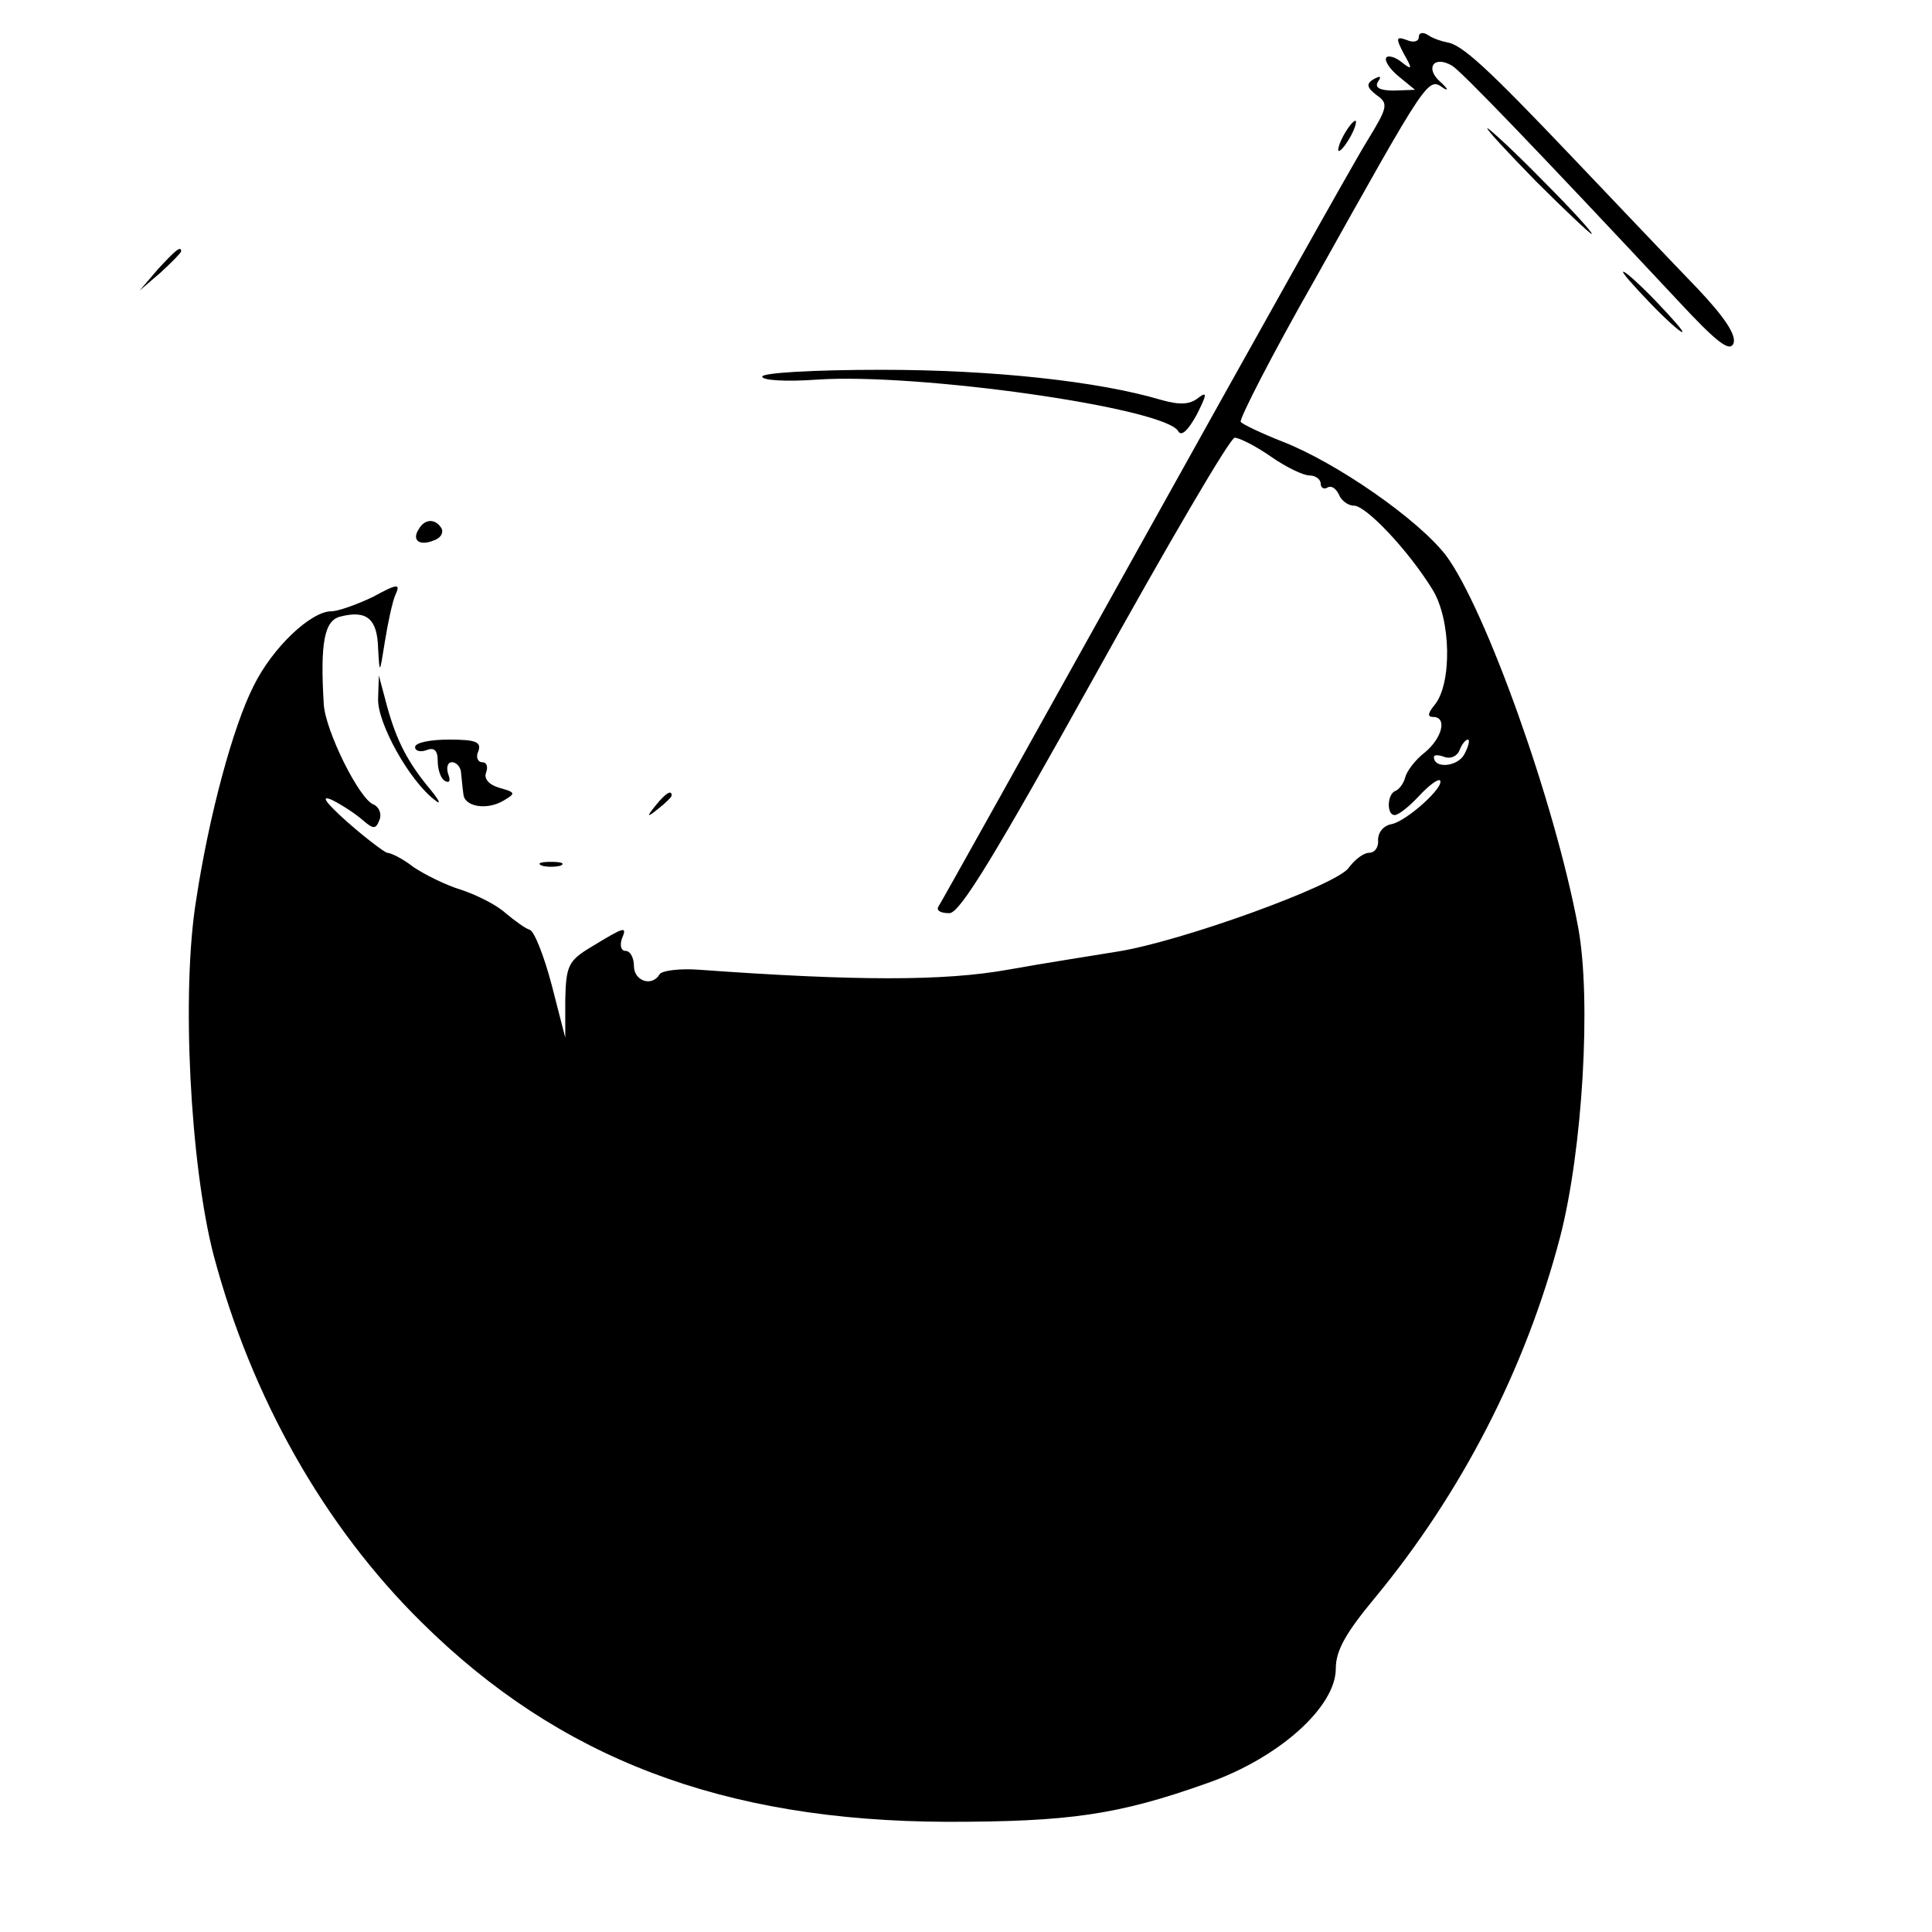
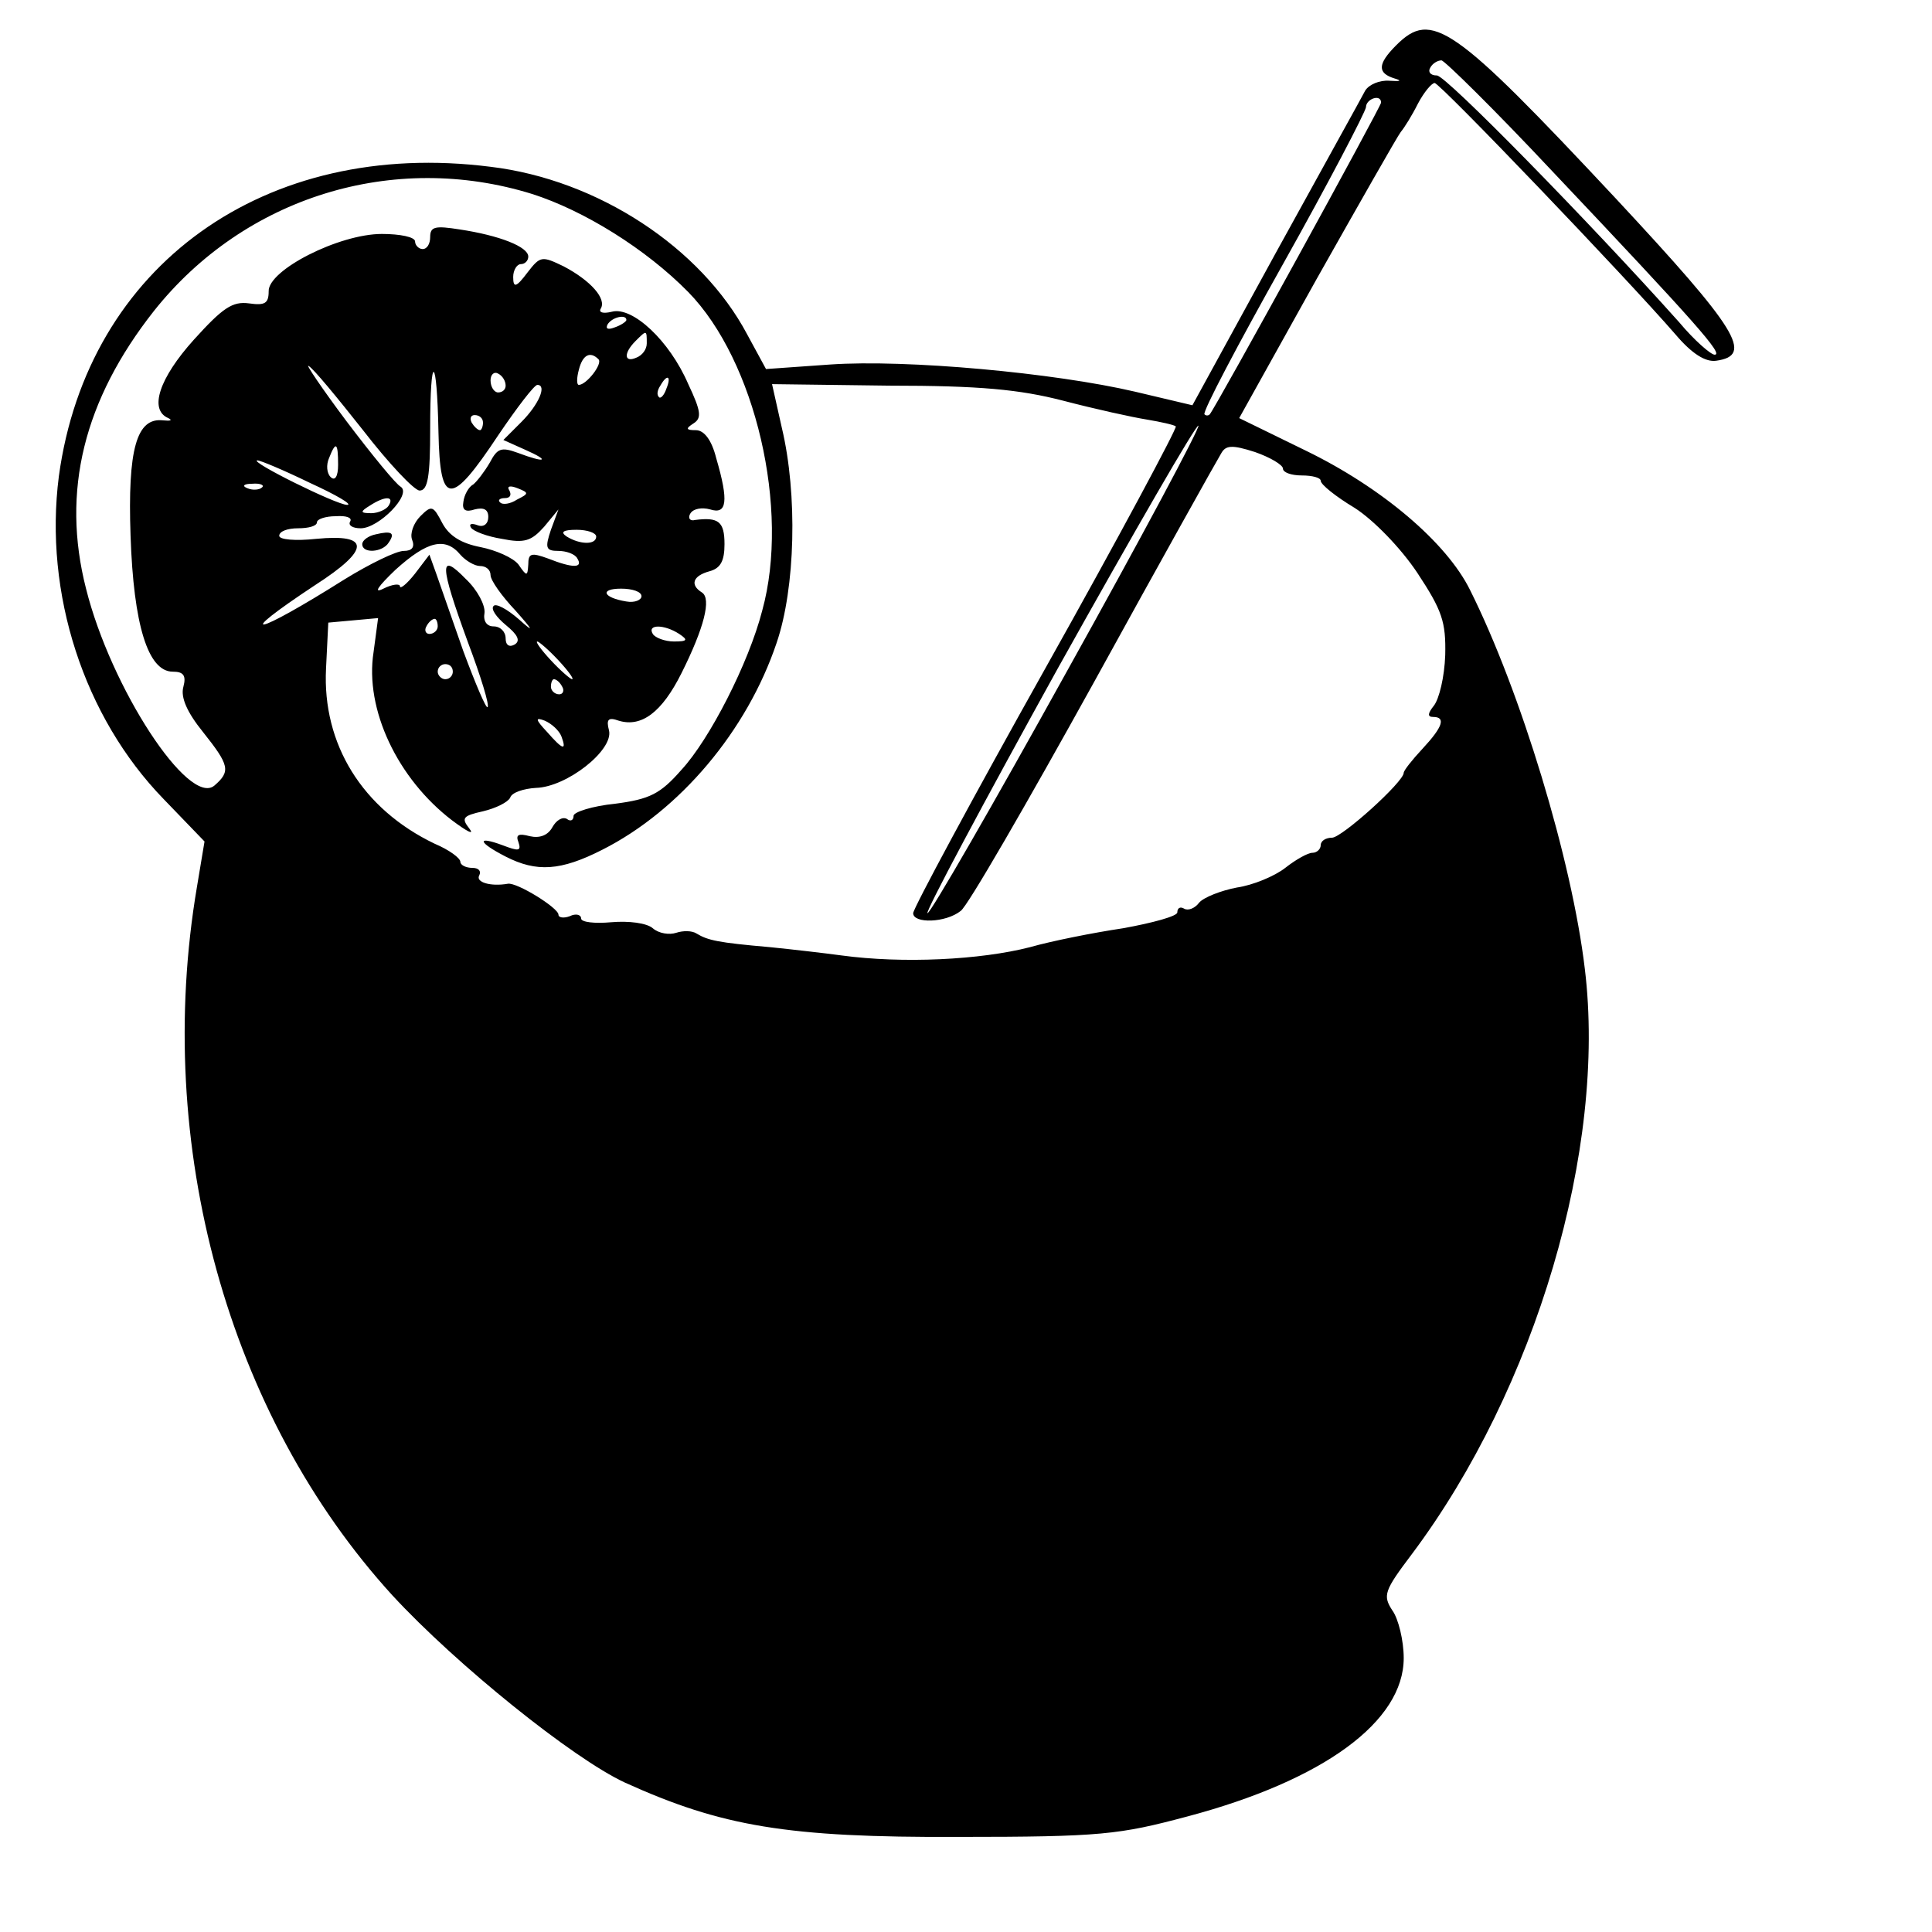
- <svg xmlns="http://www.w3.org/2000/svg" version="1" width="341.333" height="341.333" viewBox="0 0 256 256">
-   <path d="M188 4.9c0 .6-.7.8-1.6.4-1.4-.5-1.5-.3-.4 1.8 1.2 2.1 1.1 2.2-.2 1.2-.8-.7-1.8-1-2.1-.7-.3.4.4 1.5 1.6 2.5l2.2 1.8-2.8.1c-1.9 0-2.6-.4-2.1-1.2.5-.7.3-.8-.6-.3-1 .6-.9 1.1.4 2.1 1.6 1.1 1.5 1.6-1.2 6-1.7 2.7-15 26.5-29.7 52.9s-26.9 48.3-27.2 48.7c-.2.5.4.8 1.5.8 1.4 0 6-7.6 19.3-31.5C154.7 72.2 163 58 163.6 58c.6 0 2.8 1.1 4.8 2.5s4.3 2.5 5.1 2.5c.8 0 1.5.5 1.5 1.1 0 .5.4.8.9.5.5-.3 1.1.1 1.5.9.3.8 1.2 1.5 2 1.5 1.6 0 7.2 5.9 10.4 11.1 2.5 4 2.6 12.5.3 15.3-.9 1.1-1 1.6-.2 1.6 1.9 0 1.2 2.8-1.1 4.7-1.3 1-2.4 2.5-2.6 3.3-.2.8-.8 1.6-1.3 1.8-1.1.4-1.2 3.2-.1 3.2.5 0 1.9-1.1 3.2-2.5 1.3-1.4 2.5-2.3 2.8-2.1.7.8-4.4 5.4-6.4 5.8-1.1.2-1.8 1.1-1.8 2.1.1.9-.4 1.7-1.2 1.7-.7 0-1.9.9-2.7 2-1.6 2.3-22.3 9.8-30.7 11.1-3 .5-9.5 1.5-14.5 2.4-8.4 1.5-20 1.5-40.8 0-2.6-.2-5 .1-5.3.6-1 1.7-3.4.9-3.4-1.1 0-1.1-.5-2-1.1-2-.6 0-.8-.7-.5-1.6.7-1.7.5-1.7-4.1 1.1-3 1.8-3.3 2.5-3.4 7v5l-1.8-7c-1-3.8-2.3-7.1-2.9-7.3-.5-.1-2-1.2-3.2-2.2-1.2-1.1-3.8-2.4-5.9-3.1-2-.6-4.8-2-6.3-3-1.4-1.1-3-1.9-3.5-1.9-.4-.1-2.8-1.9-5.3-4.1-2.9-2.6-3.6-3.6-2-2.9 1.4.7 3.2 1.9 4.1 2.7 1.4 1.2 1.7 1.2 2.2-.1.3-.8-.1-1.7-.8-2-1.9-.7-6.4-9.8-6.6-13.3-.5-8.2.1-11.1 2.2-11.6 3.5-.9 4.9.3 5 4.2.2 3.5.2 3.5.9-.9.4-2.5 1-5.3 1.4-6.2.7-1.5.3-1.5-3 .3-2.1 1-4.6 1.9-5.5 1.9-2.7 0-7.8 4.8-10.3 9.9-2.7 5.3-5.9 17.1-7.6 28.3-2 12.2-.8 35.1 2.3 47.1 5 18.8 14.6 35.9 27.6 48.7 18.2 18 39.9 26.3 69.6 26.4 16.1 0 22.6-.9 34.4-5.1 9.5-3.3 17.1-10.1 17.1-15.2 0-2.4 1.3-4.7 5.2-9.4 11.4-13.8 19.9-30.2 24.5-47.7 3-11.5 4.2-31.6 2.4-41.2-3.1-16.6-12.3-42.2-17.5-49.2-3.7-4.8-14.5-12.3-21.7-15.1-2.8-1.1-5.3-2.3-5.5-2.6-.2-.4 4.2-9 9.9-19 15.1-27 14.9-26.7 17-25.2.7.4.5 0-.5-.9-2-1.8-.8-3.5 1.6-2.1 1.2.7 11.2 11.1 29.9 31.1 5.2 5.6 6.9 6.9 7.4 5.7.4-1.1-1.2-3.5-4.8-7.3-3-3.1-10.4-10.9-16.4-17.2-11.6-12.2-14.8-15.1-16.8-15.4-.6-.1-1.8-.5-2.4-.9-.7-.5-1.3-.4-1.3.2zm6 95.1c-.9 1.6-4 1.9-4 .3 0-.3.6-.3 1.4 0 .8.3 1.7-.1 2-.9.3-.8.8-1.4 1.1-1.4.3 0 .1.9-.5 2z" />
-   <path d="M178 18c-.6 1.1-.8 2-.6 2 .3 0 1-.9 1.6-2 .6-1.1.8-2 .6-2-.3 0-1 .9-1.6 2zM203.5 24c3.8 3.8 7.2 7 7.4 7 .3 0-2.6-3.2-6.4-7-3.8-3.9-7.2-7-7.4-7-.3 0 2.6 3.1 6.4 7zM20.9 35.7l-2.4 2.8 2.8-2.4c1.5-1.4 2.7-2.6 2.7-2.8 0-.8-.8-.1-3.1 2.4zM218.5 40c2.1 2.2 4.1 4 4.4 4 .3 0-1.3-1.8-3.4-4-2.1-2.2-4.1-4-4.4-4-.3 0 1.3 1.8 3.4 4zM101 49.9c0 .5 3.1.7 7.3.4 13.3-.9 45.8 3.7 47.8 6.8.4.8 1.3 0 2.5-2.2 1.3-2.6 1.4-3.1.2-2.2-1.1.9-2.4 1-4.9.3-8.4-2.5-22.4-4-37.1-4-9 0-15.8.4-15.8.9zM55.5 70.1c-1 1.5.1 2.3 2 1.5.9-.3 1.3-1 1-1.6-.8-1.3-2.2-1.3-3 .1zM50.1 92.6c-.1 3.2 4.1 10.8 7.5 13.4 1 .8.6 0-1-1.9-2.9-3.6-4.3-6.5-5.6-11.6l-.8-3-.1 3.1zM55 99c0 .5.7.7 1.5.4 1-.4 1.5 0 1.5 1.4 0 1.2.4 2.4 1 2.7.6.3.7-.1.4-.9-.3-.9-.1-1.6.5-1.6s1.2.7 1.2 1.5c.1.8.2 2.1.3 2.7.1 1.7 3.1 2.2 5.3.9 1.7-1 1.6-1.1-.5-1.7-1.4-.4-2.1-1.2-1.8-2 .3-.8.1-1.4-.5-1.4s-.9-.7-.5-1.5c.4-1.2-.4-1.5-3.9-1.5-2.5 0-4.5.4-4.5 1zM86.9 106.7c-1.3 1.6-1.2 1.7.4.4.9-.7 1.7-1.5 1.7-1.7 0-.8-.8-.3-2.1 1.3zM71.8 114.7c.6.2 1.8.2 2.5 0 .6-.3.1-.5-1.3-.5-1.4 0-1.9.2-1.2.5z" />
+ <svg xmlns="http://www.w3.org/2000/svg" version="1.0" width="256pt" height="256pt" viewBox="0 0 256 256" preserveAspectRatio="xMidYMid meet">
+   <g transform="translate(0,256) scale(0.1,-0.1)" fill="#000000" stroke="none">
+     <path d="M1850 2500 c-25 -25 -25 -37 -2 -44 10 -3 8 -4 -7 -3 -13 1 -27 -5 -32 -13 -4 -8 -58 -105 -119 -216 l-110 -201 -76 18 c-107 25 -303 43 -404 36 l-85 -6 -25 46 c-61 115 -198 205 -340 222 -299 38 -534 -131 -572 -410 -20 -155 33 -319 139 -428 l54 -56 -10 -60 c-58 -342 41 -700 259 -939 85 -92 239 -216 308 -248 128 -58 215 -73 442 -72 189 0 213 3 303 27 181 48 287 126 287 210 0 23 -7 52 -15 63 -13 20 -11 26 26 75 164 219 258 537 229 775 -17 144 -85 368 -152 502 -31 63 -117 136 -218 185 l-88 43 103 185 c57 101 107 189 111 194 5 6 15 22 23 38 8 15 18 27 22 27 7 0 254 -258 319 -333 22 -26 40 -37 54 -35 50 7 29 41 -133 215 -216 231 -244 250 -291 203z m207 -167 c193 -204 227 -243 215 -243 -5 0 -27 19 -47 43 -119 133 -309 327 -321 327 -9 0 -12 5 -9 10 3 6 10 10 15 10 4 0 71 -66 147 -147z m-227 91 c0 -5 -218 -402 -227 -413 -2 -2 -5 -2 -7 0 -3 3 44 92 104 199 60 107 109 201 110 208 0 11 20 18 20 6z m-1125 -121 c69 -22 151 -73 207 -130 89 -91 135 -288 98 -422 -18 -70 -70 -171 -107 -211 -28 -32 -42 -39 -88 -45 -30 -3 -55 -11 -55 -16 0 -6 -4 -8 -9 -4 -6 3 -14 -2 -19 -11 -6 -11 -17 -15 -30 -12 -15 4 -19 2 -15 -8 4 -12 0 -12 -21 -4 -35 13 -33 4 4 -15 41 -21 73 -19 128 9 103 52 192 158 231 274 25 73 28 197 7 285 l-13 58 155 -2 c120 0 173 -5 231 -20 42 -11 92 -22 111 -25 18 -3 36 -7 38 -9 2 -2 -75 -146 -172 -319 -97 -173 -176 -320 -176 -326 0 -14 43 -13 63 3 9 6 88 143 176 302 88 160 164 296 169 304 6 11 14 12 45 2 20 -7 37 -17 37 -22 0 -5 11 -9 25 -9 14 0 25 -3 25 -7 0 -5 20 -21 45 -36 25 -16 61 -53 83 -86 33 -50 38 -65 37 -109 -1 -29 -8 -58 -15 -67 -8 -10 -9 -15 -1 -15 17 0 13 -13 -14 -42 -14 -15 -25 -29 -25 -32 0 -12 -82 -86 -95 -86 -8 0 -15 -4 -15 -10 0 -5 -5 -10 -11 -10 -6 0 -22 -9 -36 -20 -14 -11 -43 -23 -64 -26 -21 -4 -44 -13 -50 -20 -6 -8 -15 -11 -20 -8 -5 3 -9 1 -9 -5 0 -5 -33 -14 -72 -21 -40 -6 -95 -17 -123 -25 -66 -17 -169 -22 -250 -11 -22 3 -65 8 -95 11 -69 6 -82 9 -97 18 -6 4 -18 4 -27 1 -9 -3 -23 -1 -31 6 -8 7 -32 10 -55 8 -22 -2 -40 0 -40 5 0 5 -7 7 -15 3 -8 -3 -15 -2 -15 2 0 9 -55 43 -67 41 -23 -4 -43 2 -38 11 3 6 -1 10 -9 10 -9 0 -16 4 -16 8 0 5 -15 16 -34 24 -96 46 -149 132 -144 232 l3 61 33 3 33 3 -6 -45 c-12 -76 32 -168 104 -223 20 -15 30 -20 23 -11 -11 14 -9 17 18 23 17 4 33 12 36 18 2 7 18 12 34 13 41 1 103 50 97 76 -4 15 -1 18 13 13 30 -9 57 11 83 63 30 60 40 99 27 107 -16 10 -12 22 10 28 15 4 20 14 20 36 0 30 -8 36 -39 32 -7 -2 -10 3 -6 9 4 6 15 8 26 5 22 -7 25 10 8 68 -6 24 -16 37 -27 37 -13 0 -14 2 -3 9 11 7 10 16 -7 52 -25 58 -74 103 -101 96 -12 -3 -18 -1 -15 4 8 13 -13 37 -49 56 -29 14 -31 14 -48 -8 -15 -20 -19 -21 -19 -6 0 9 5 17 10 17 6 0 10 5 10 10 0 13 -38 28 -91 36 -32 5 -39 4 -39 -10 0 -9 -4 -16 -10 -16 -5 0 -10 5 -10 10 0 6 -20 10 -44 10 -57 0 -151 -48 -150 -76 0 -16 -5 -19 -26 -16 -22 3 -35 -6 -73 -48 -46 -51 -60 -93 -34 -104 6 -3 3 -4 -7 -3 -35 4 -47 -38 -43 -153 4 -118 23 -180 56 -180 14 0 18 -5 14 -20 -4 -14 5 -34 26 -60 35 -44 37 -52 15 -71 -34 -28 -137 129 -170 261 -33 129 -3 250 90 368 120 151 317 212 501 155z m125 -167 c0 -2 -7 -7 -16 -10 -8 -3 -12 -2 -9 4 6 10 25 14 25 6z m27 -31 c0 -8 -6 -16 -14 -19 -16 -7 -17 6 -1 22 15 15 15 15 15 -3z m-64 -21 c6 -6 -16 -34 -26 -34 -3 0 -3 9 0 20 5 20 15 25 26 14z m-312 -94 c34 -44 68 -80 75 -80 11 0 14 19 14 82 0 103 9 99 11 -5 2 -98 16 -99 79 -4 25 37 48 67 52 67 13 0 2 -26 -21 -49 l-24 -24 29 -13 c34 -15 27 -18 -10 -4 -22 8 -27 6 -37 -13 -7 -12 -17 -25 -22 -29 -6 -3 -12 -14 -13 -23 -2 -11 3 -14 15 -10 12 3 18 0 18 -10 0 -9 -6 -14 -14 -11 -8 3 -12 2 -9 -3 3 -5 22 -12 41 -15 30 -6 39 -3 56 16 l19 23 -10 -27 c-8 -24 -7 -28 10 -28 10 0 22 -4 25 -10 8 -13 -6 -13 -39 0 -22 8 -26 7 -26 -8 -1 -16 -2 -16 -13 0 -7 9 -30 19 -50 23 -26 5 -42 15 -51 32 -12 23 -14 24 -29 9 -9 -9 -14 -23 -11 -31 4 -10 0 -15 -11 -15 -10 0 -45 -17 -79 -38 -119 -75 -150 -81 -38 -7 73 47 73 68 1 61 -28 -3 -49 -1 -49 4 0 6 11 10 25 10 14 0 25 3 25 8 0 4 11 8 25 8 14 1 22 -2 19 -7 -3 -5 3 -9 14 -9 24 0 68 45 53 55 -6 3 -38 42 -72 87 -33 44 -55 77 -50 73 6 -3 38 -42 72 -85z m189 59 c0 -5 -4 -9 -10 -9 -5 0 -10 7 -10 16 0 8 5 12 10 9 6 -3 10 -10 10 -16z m213 -4 c-3 -9 -8 -14 -10 -11 -3 3 -2 9 2 15 9 16 15 13 8 -4z m-243 -45 c0 -5 -2 -10 -4 -10 -3 0 -8 5 -11 10 -3 6 -1 10 4 10 6 0 11 -4 11 -10z m774 -329 c-98 -177 -181 -321 -185 -321 -4 0 74 146 173 325 100 179 183 323 186 321 2 -3 -76 -149 -174 -325z m-966 273 c0 -15 -4 -22 -10 -16 -5 5 -6 16 -2 25 9 23 12 21 12 -9z m-37 -24 c35 -16 57 -29 49 -29 -14 0 -131 58 -119 59 4 0 35 -13 70 -30z m-64 -6 c-3 -3 -12 -4 -19 -1 -8 3 -5 6 6 6 11 1 17 -2 13 -5z m338 -16 c-9 -6 -19 -7 -22 -4 -4 3 -1 6 6 6 7 0 9 4 6 10 -4 6 1 7 11 3 15 -6 15 -7 -1 -15z m-170 -8 c-3 -5 -14 -10 -23 -10 -15 0 -15 2 -2 10 20 13 33 13 25 0z m275 -41 c0 -11 -21 -11 -39 0 -9 6 -5 9 13 9 14 0 26 -4 26 -9z m-180 -24 c7 -8 19 -15 26 -15 8 0 14 -5 14 -12 0 -7 15 -28 33 -47 24 -27 25 -30 5 -12 -16 14 -31 22 -34 18 -4 -4 4 -15 16 -25 16 -13 20 -21 12 -26 -7 -4 -12 -1 -12 8 0 9 -7 16 -16 16 -9 0 -14 7 -12 18 1 10 -9 30 -25 45 -35 36 -35 20 3 -84 17 -45 29 -84 26 -86 -2 -2 -16 31 -32 74 -15 43 -31 89 -36 103 l-9 25 -19 -25 c-11 -14 -20 -21 -20 -17 0 4 -10 3 -22 -3 -14 -7 -7 3 16 25 42 38 66 44 86 20z m240 -55 c0 -5 -9 -9 -20 -7 -31 5 -36 17 -7 17 15 0 27 -4 27 -10z m-270 -40 c0 -5 -5 -10 -11 -10 -5 0 -7 5 -4 10 3 6 8 10 11 10 2 0 4 -4 4 -10z m320 -10 c12 -8 11 -10 -7 -10 -12 0 -25 5 -28 10 -8 13 15 13 35 0z m-160 -35 c13 -14 21 -25 18 -25 -2 0 -15 11 -28 25 -13 14 -21 25 -18 25 2 0 15 -11 28 -25z m-140 -15 c0 -5 -4 -10 -10 -10 -5 0 -10 5 -10 10 0 6 5 10 10 10 6 0 10 -4 10 -10z m145 -20 c3 -5 1 -10 -4 -10 -6 0 -11 5 -11 10 0 6 2 10 4 10 3 0 8 -4 11 -10z m-1 -66 c7 -19 2 -18 -19 6 -16 17 -16 20 -3 15 9 -4 19 -13 22 -21z" />
+     <path d="M498 1852 c-10 -2 -18 -8 -18 -13 0 -13 27 -11 35 2 9 13 4 16 -17 11z" />
+   </g>
</svg>
